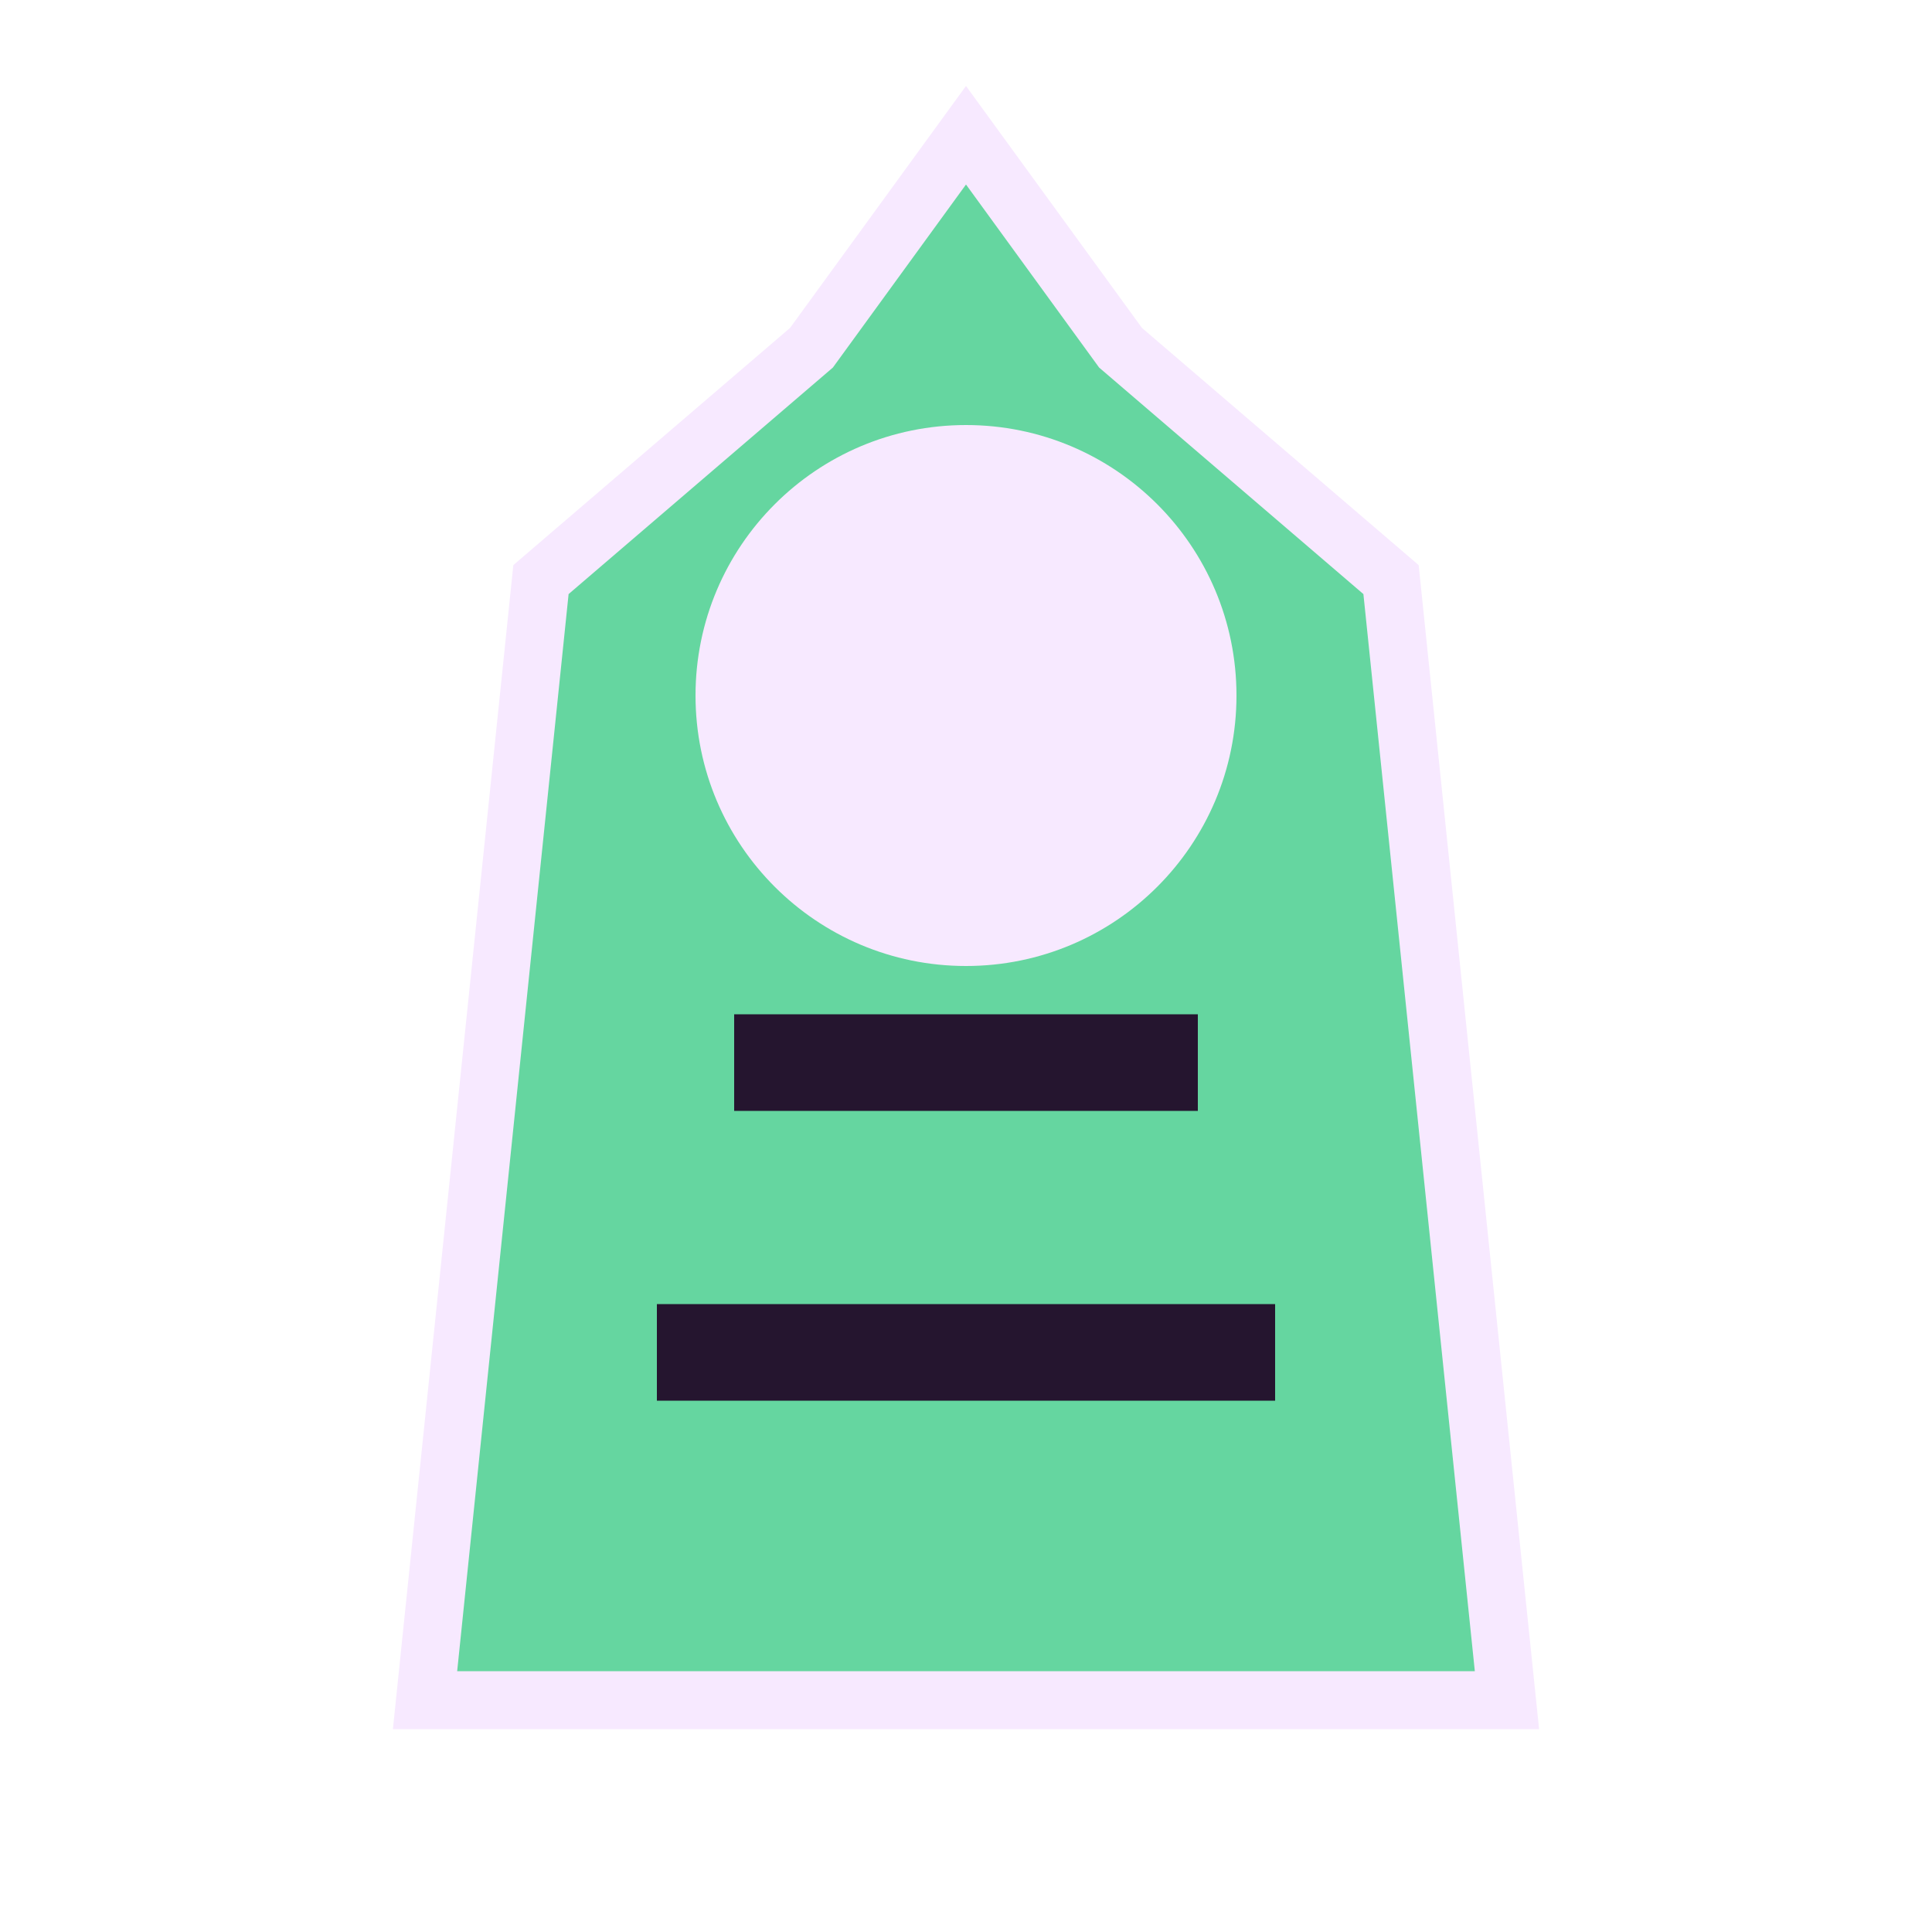
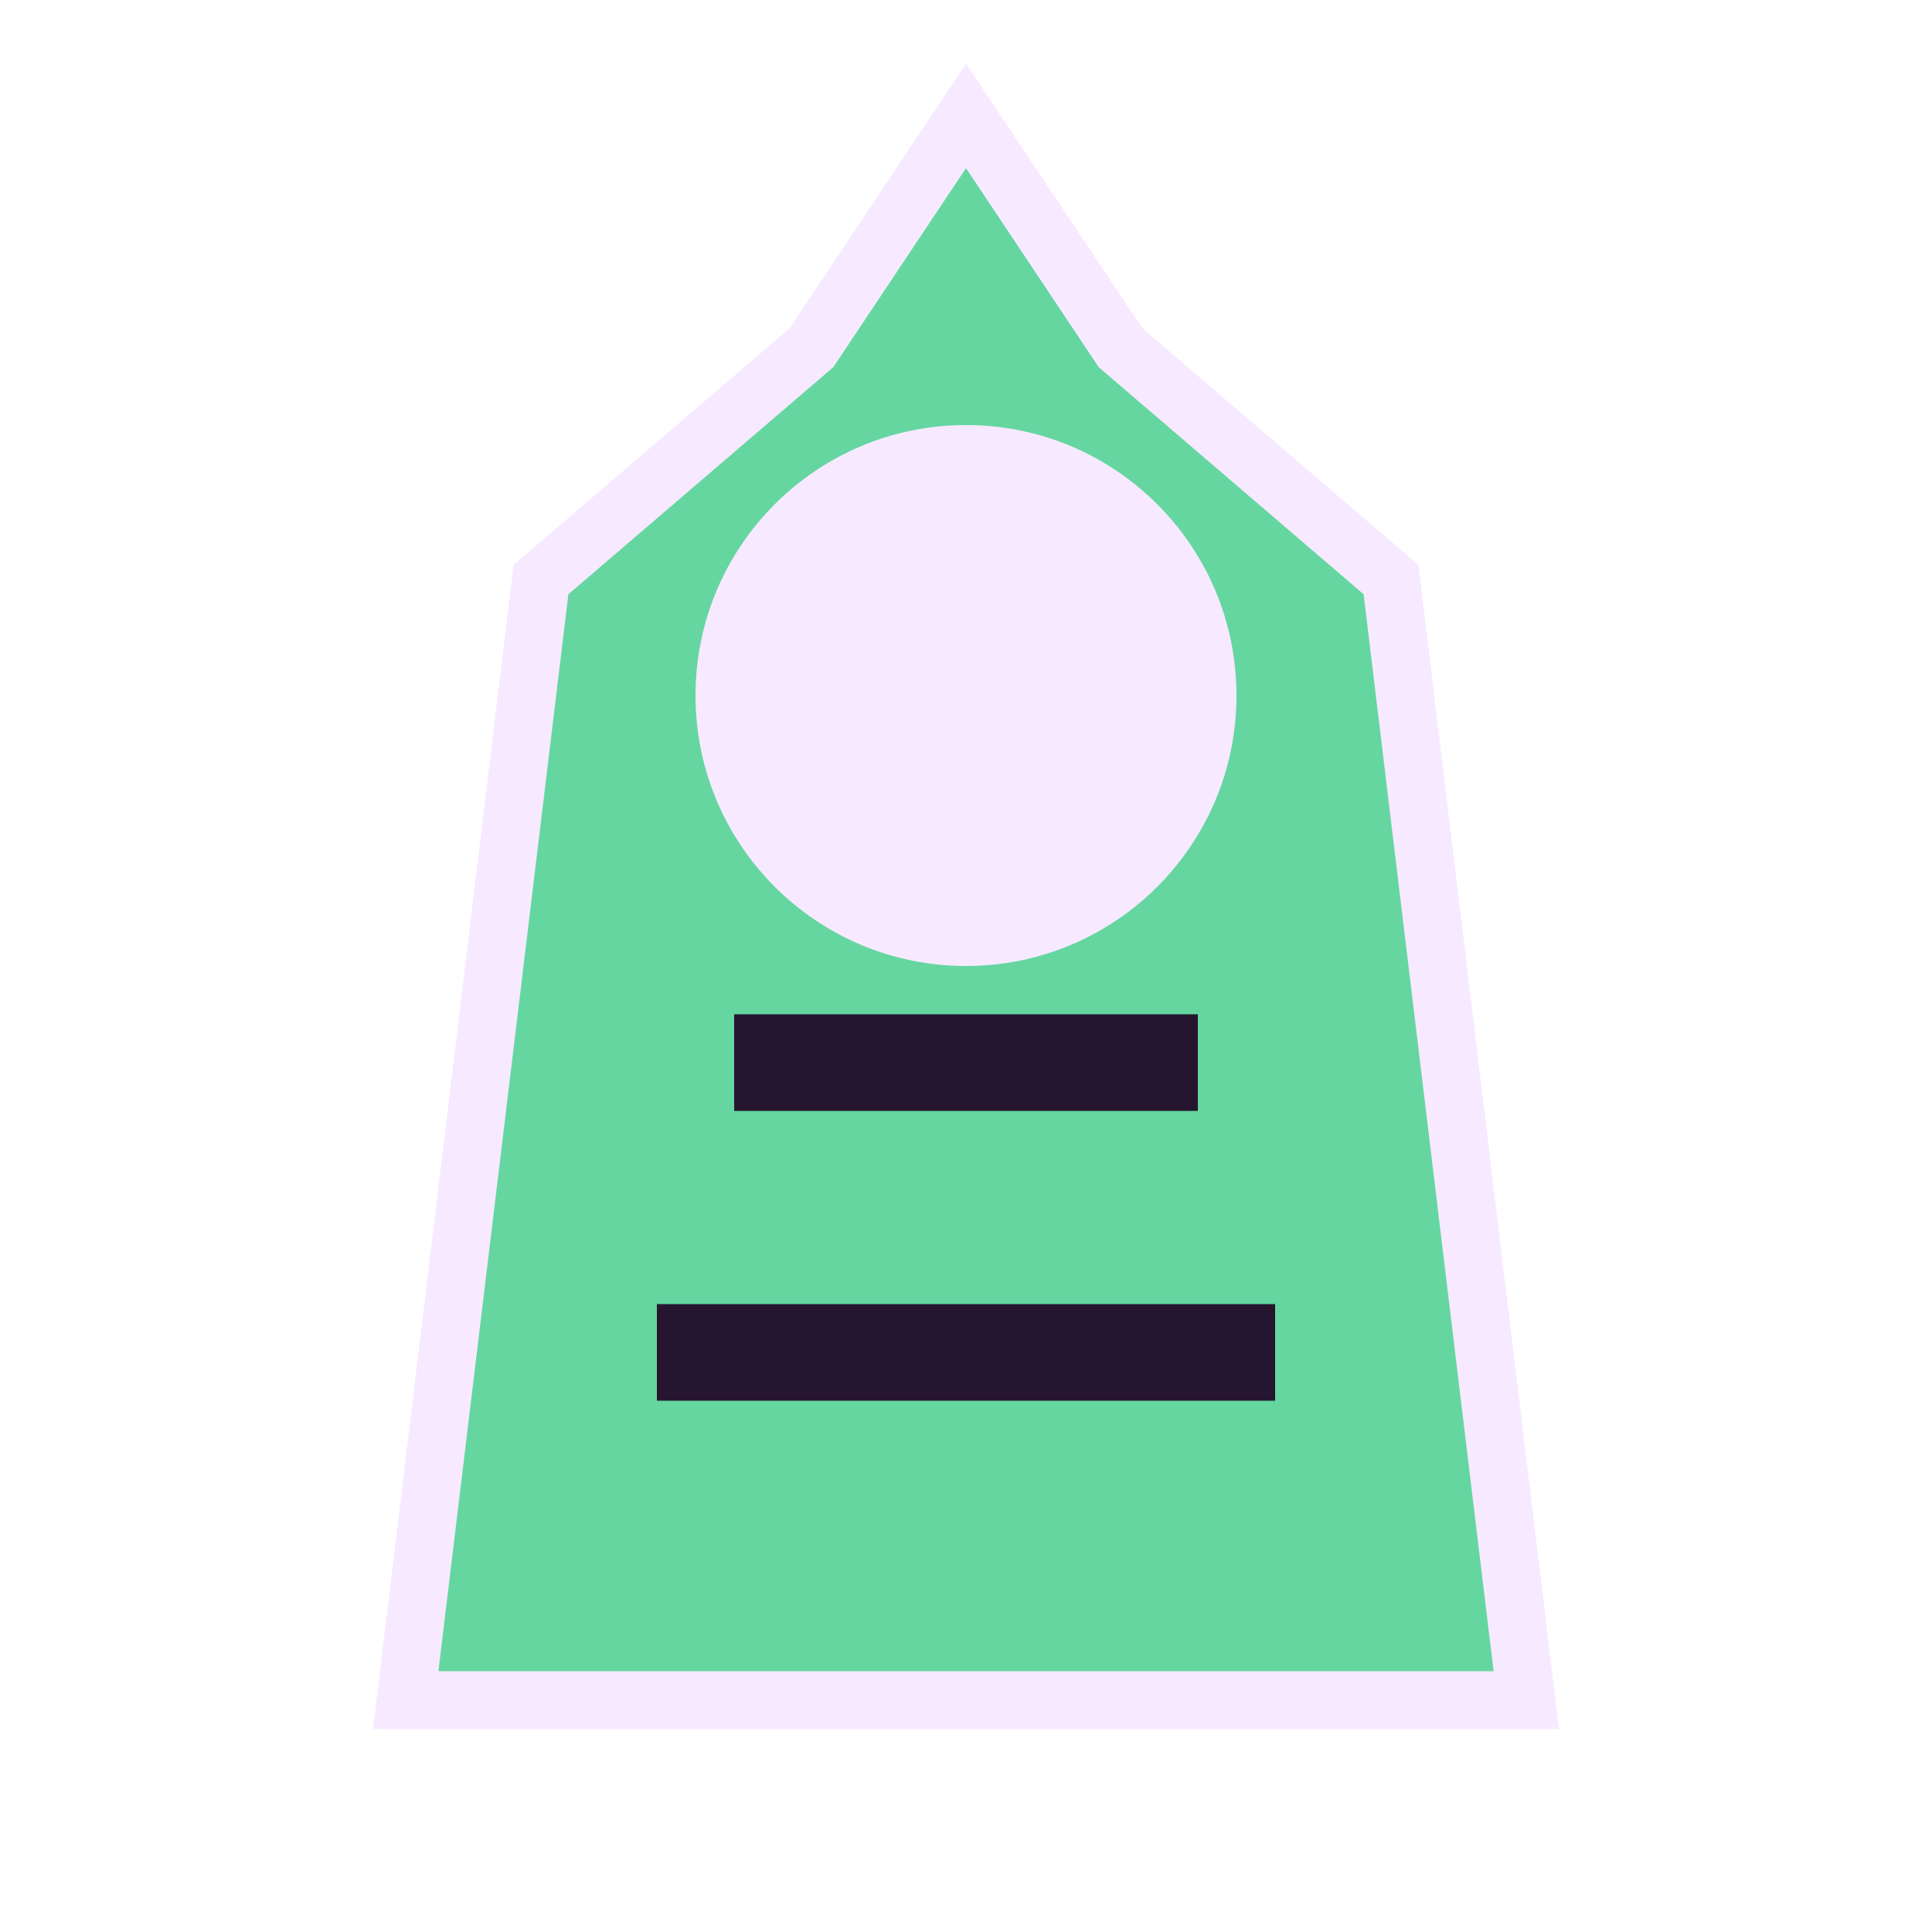
<svg xmlns="http://www.w3.org/2000/svg" viewBox="0 0 100 100">
  <g>
-     <path d="M22 88 L28 30 L42 18 L50 7 L58 18 L72 30 L78 88 Z" fill="#65D6A0" stroke="#F7E9FF" stroke-width="3" />
+     <path d="M21 88 L28 30 L42 18 L50 6 L58 18 L72 30 L79 88 Z" fill="#65D6A0" stroke="#F7E9FF" stroke-width="3" />
    <circle cx="50" cy="36" r="14" fill="#F7E9FF" />
    <path d="M34 70H66M38 55H62" stroke="#25152F" stroke-width="5" />
  </g>
</svg>
